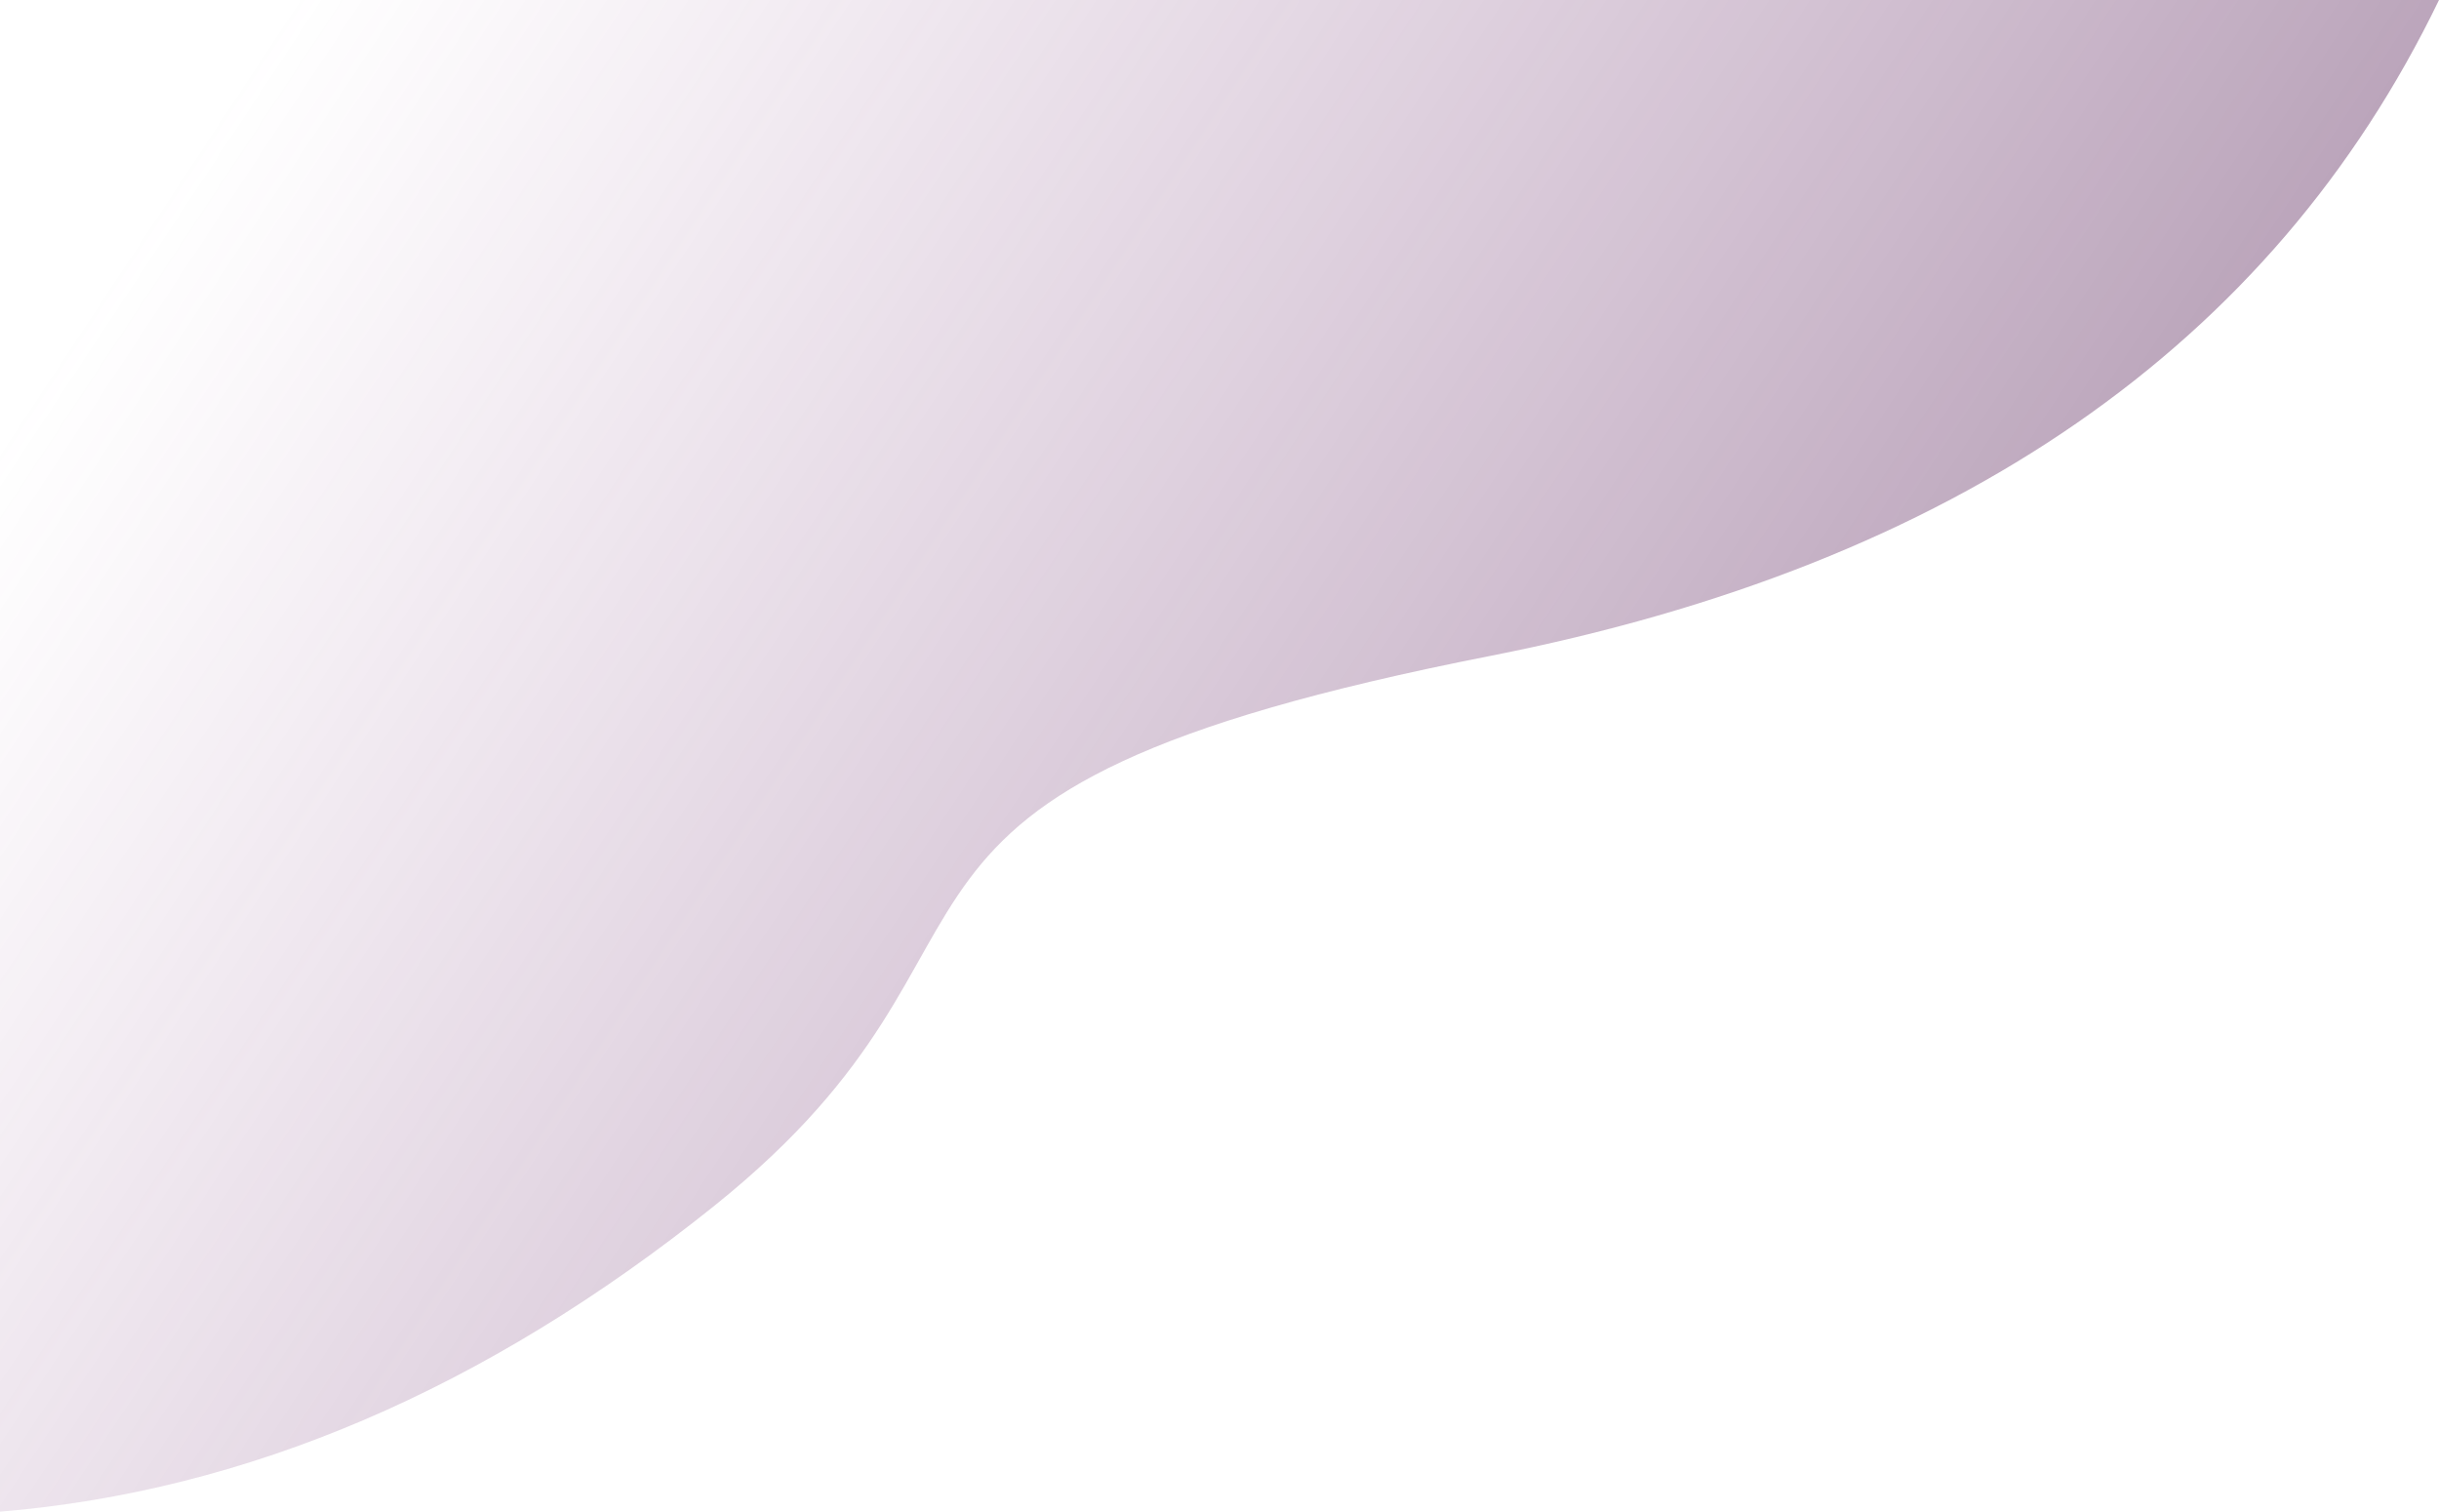
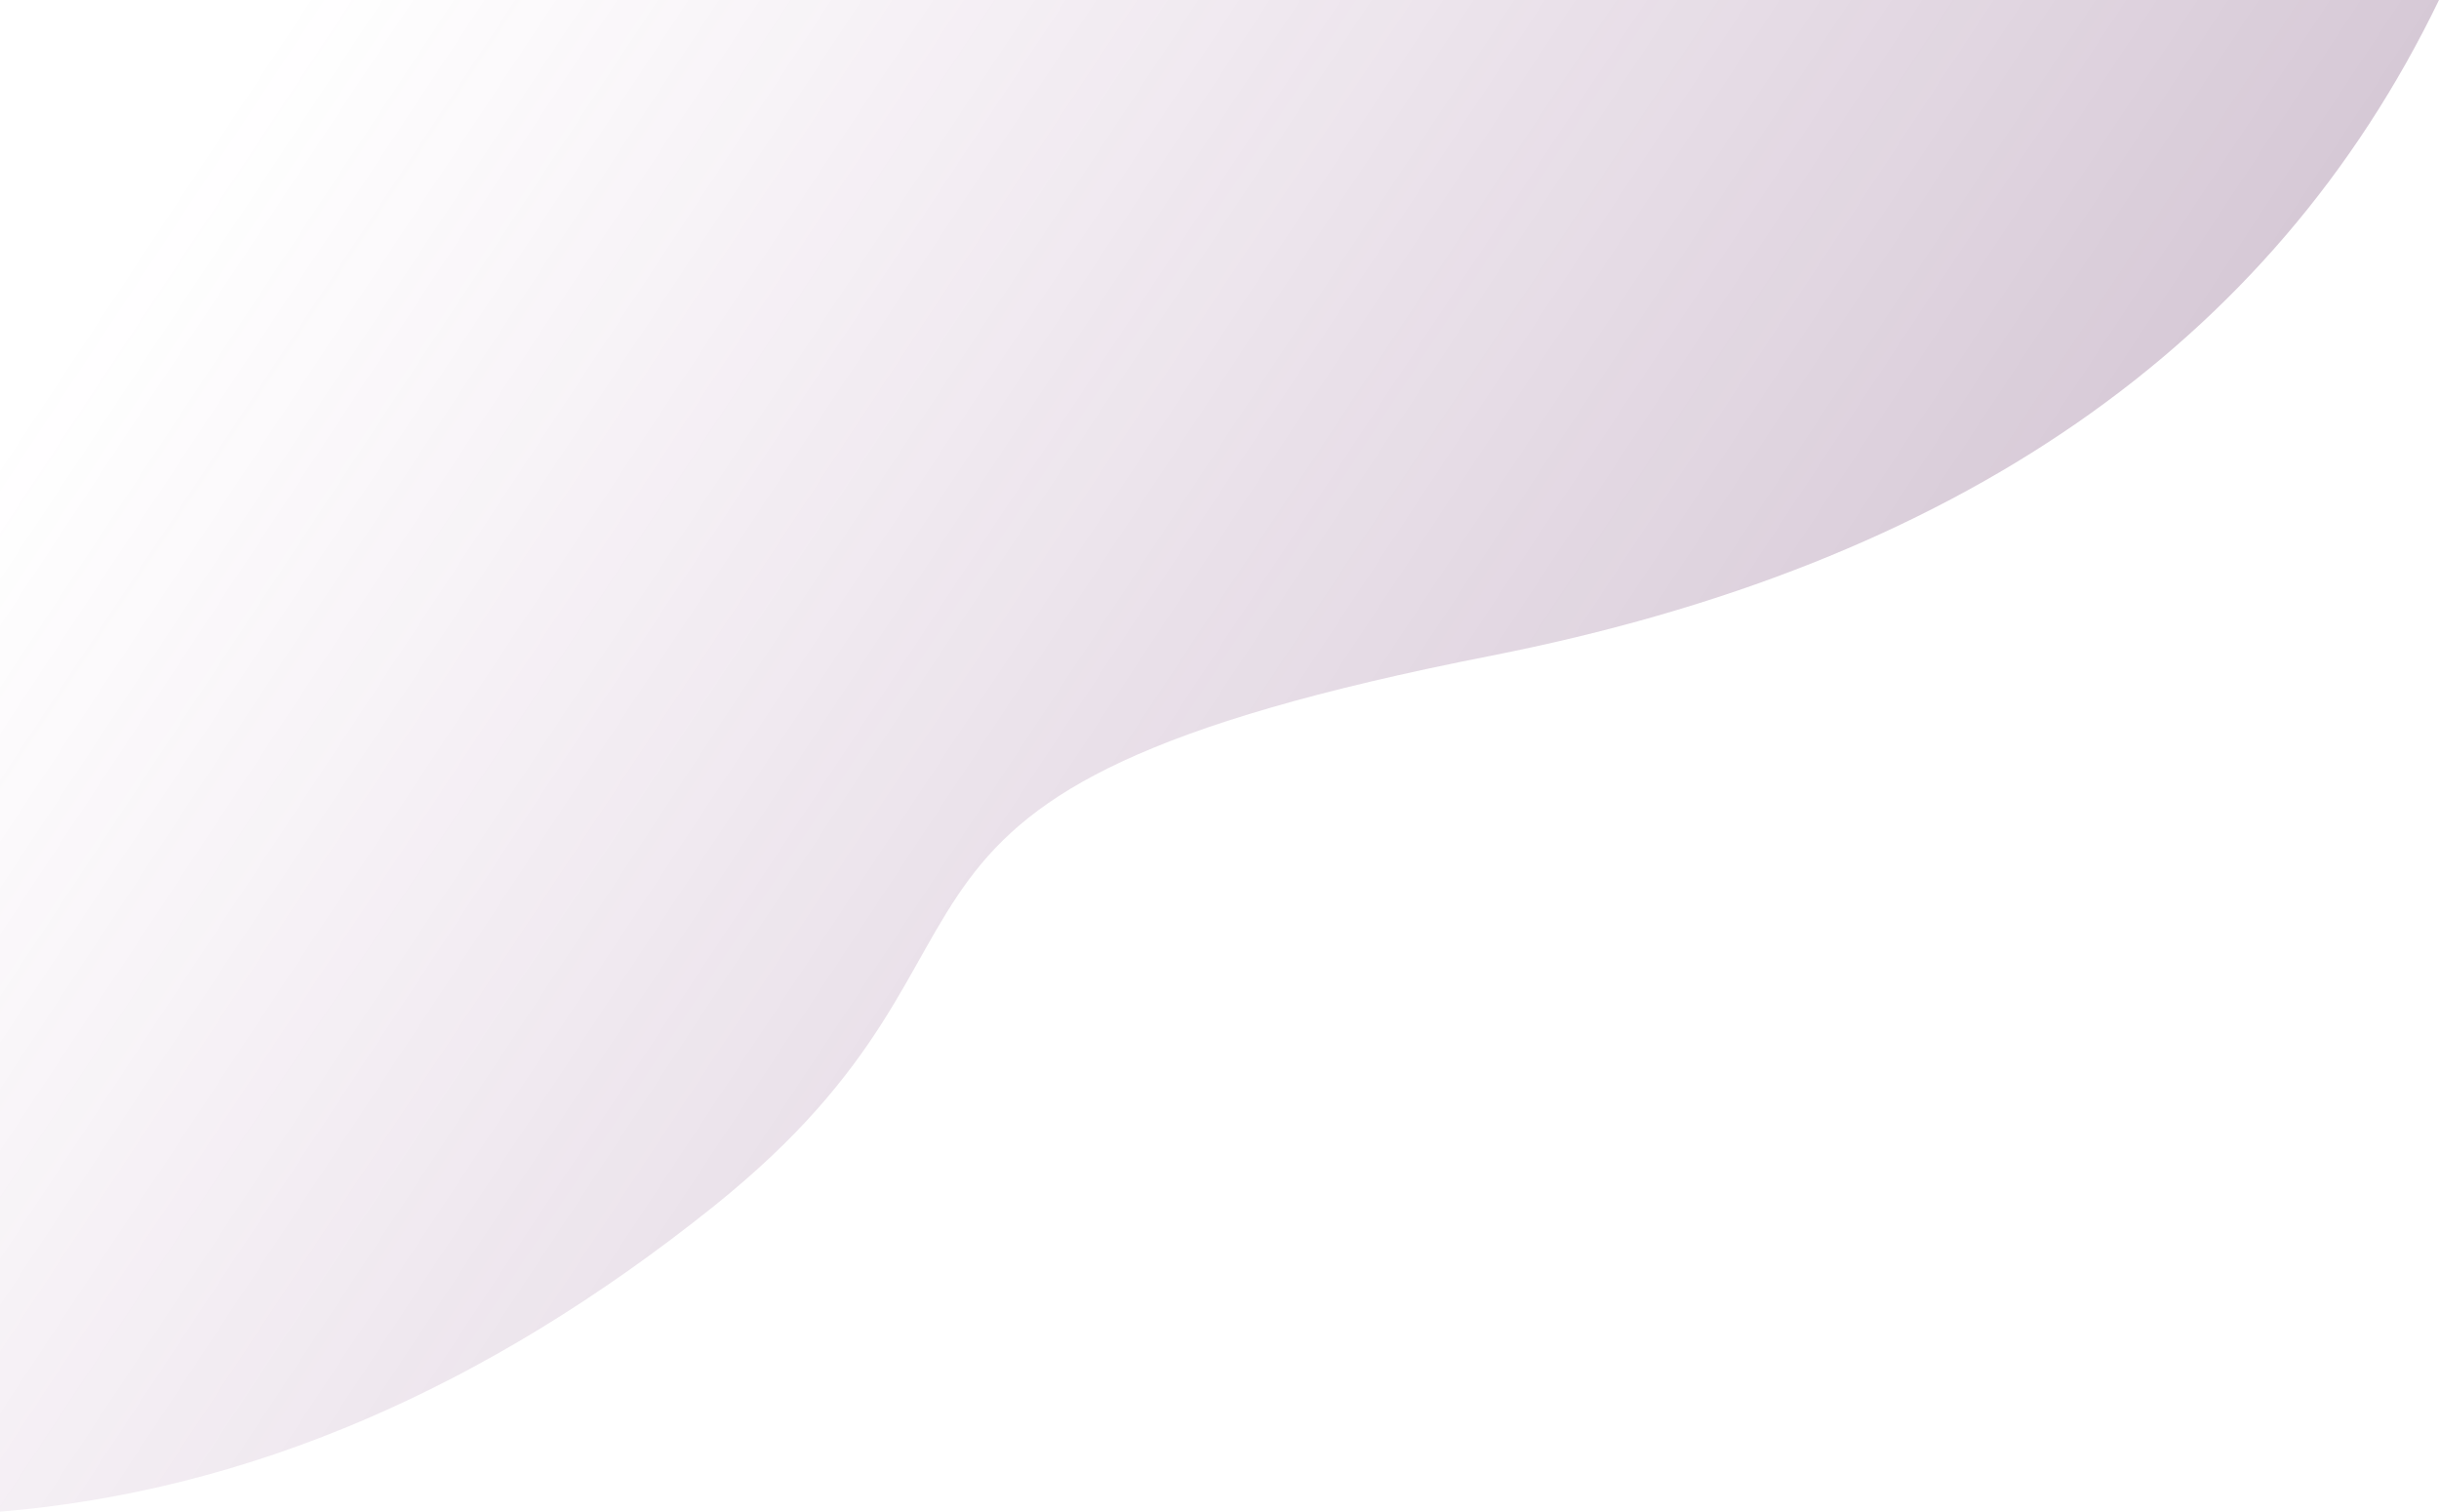
<svg xmlns="http://www.w3.org/2000/svg" width="584" height="362">
  <defs>
    <linearGradient x1="100%" y1="69.212%" x2="9.399%" y2="32.183%" id="a">
      <stop stop-color="#8A4389" stop-opacity="0" offset="0%" />
      <stop stop-color="#512051" offset="100%" />
      <stop stop-color="#512051" offset="100%" />
      <stop stop-color="#512051" offset="100%" />
    </linearGradient>
  </defs>
-   <path d="M0 362c40.022-82.8 115.736-135.154 227.141-157.064 167.108-32.864 103.85-66.012 185.949-131.796C467.823 29.284 524.793 4.904 584 0v362H0z" transform="rotate(180 292 181)" fill="url(#a)" fill-rule="evenodd" opacity=".5" />
+   <path d="M0 362c40.022-82.8 115.736-135.154 227.141-157.064 167.108-32.864 103.85-66.012 185.949-131.796C467.823 29.284 524.793 4.904 584 0v362H0z" transform="rotate(180 292 181)" fill="url(#a)" fill-rule="evenodd" opacity=".3" />
</svg>
